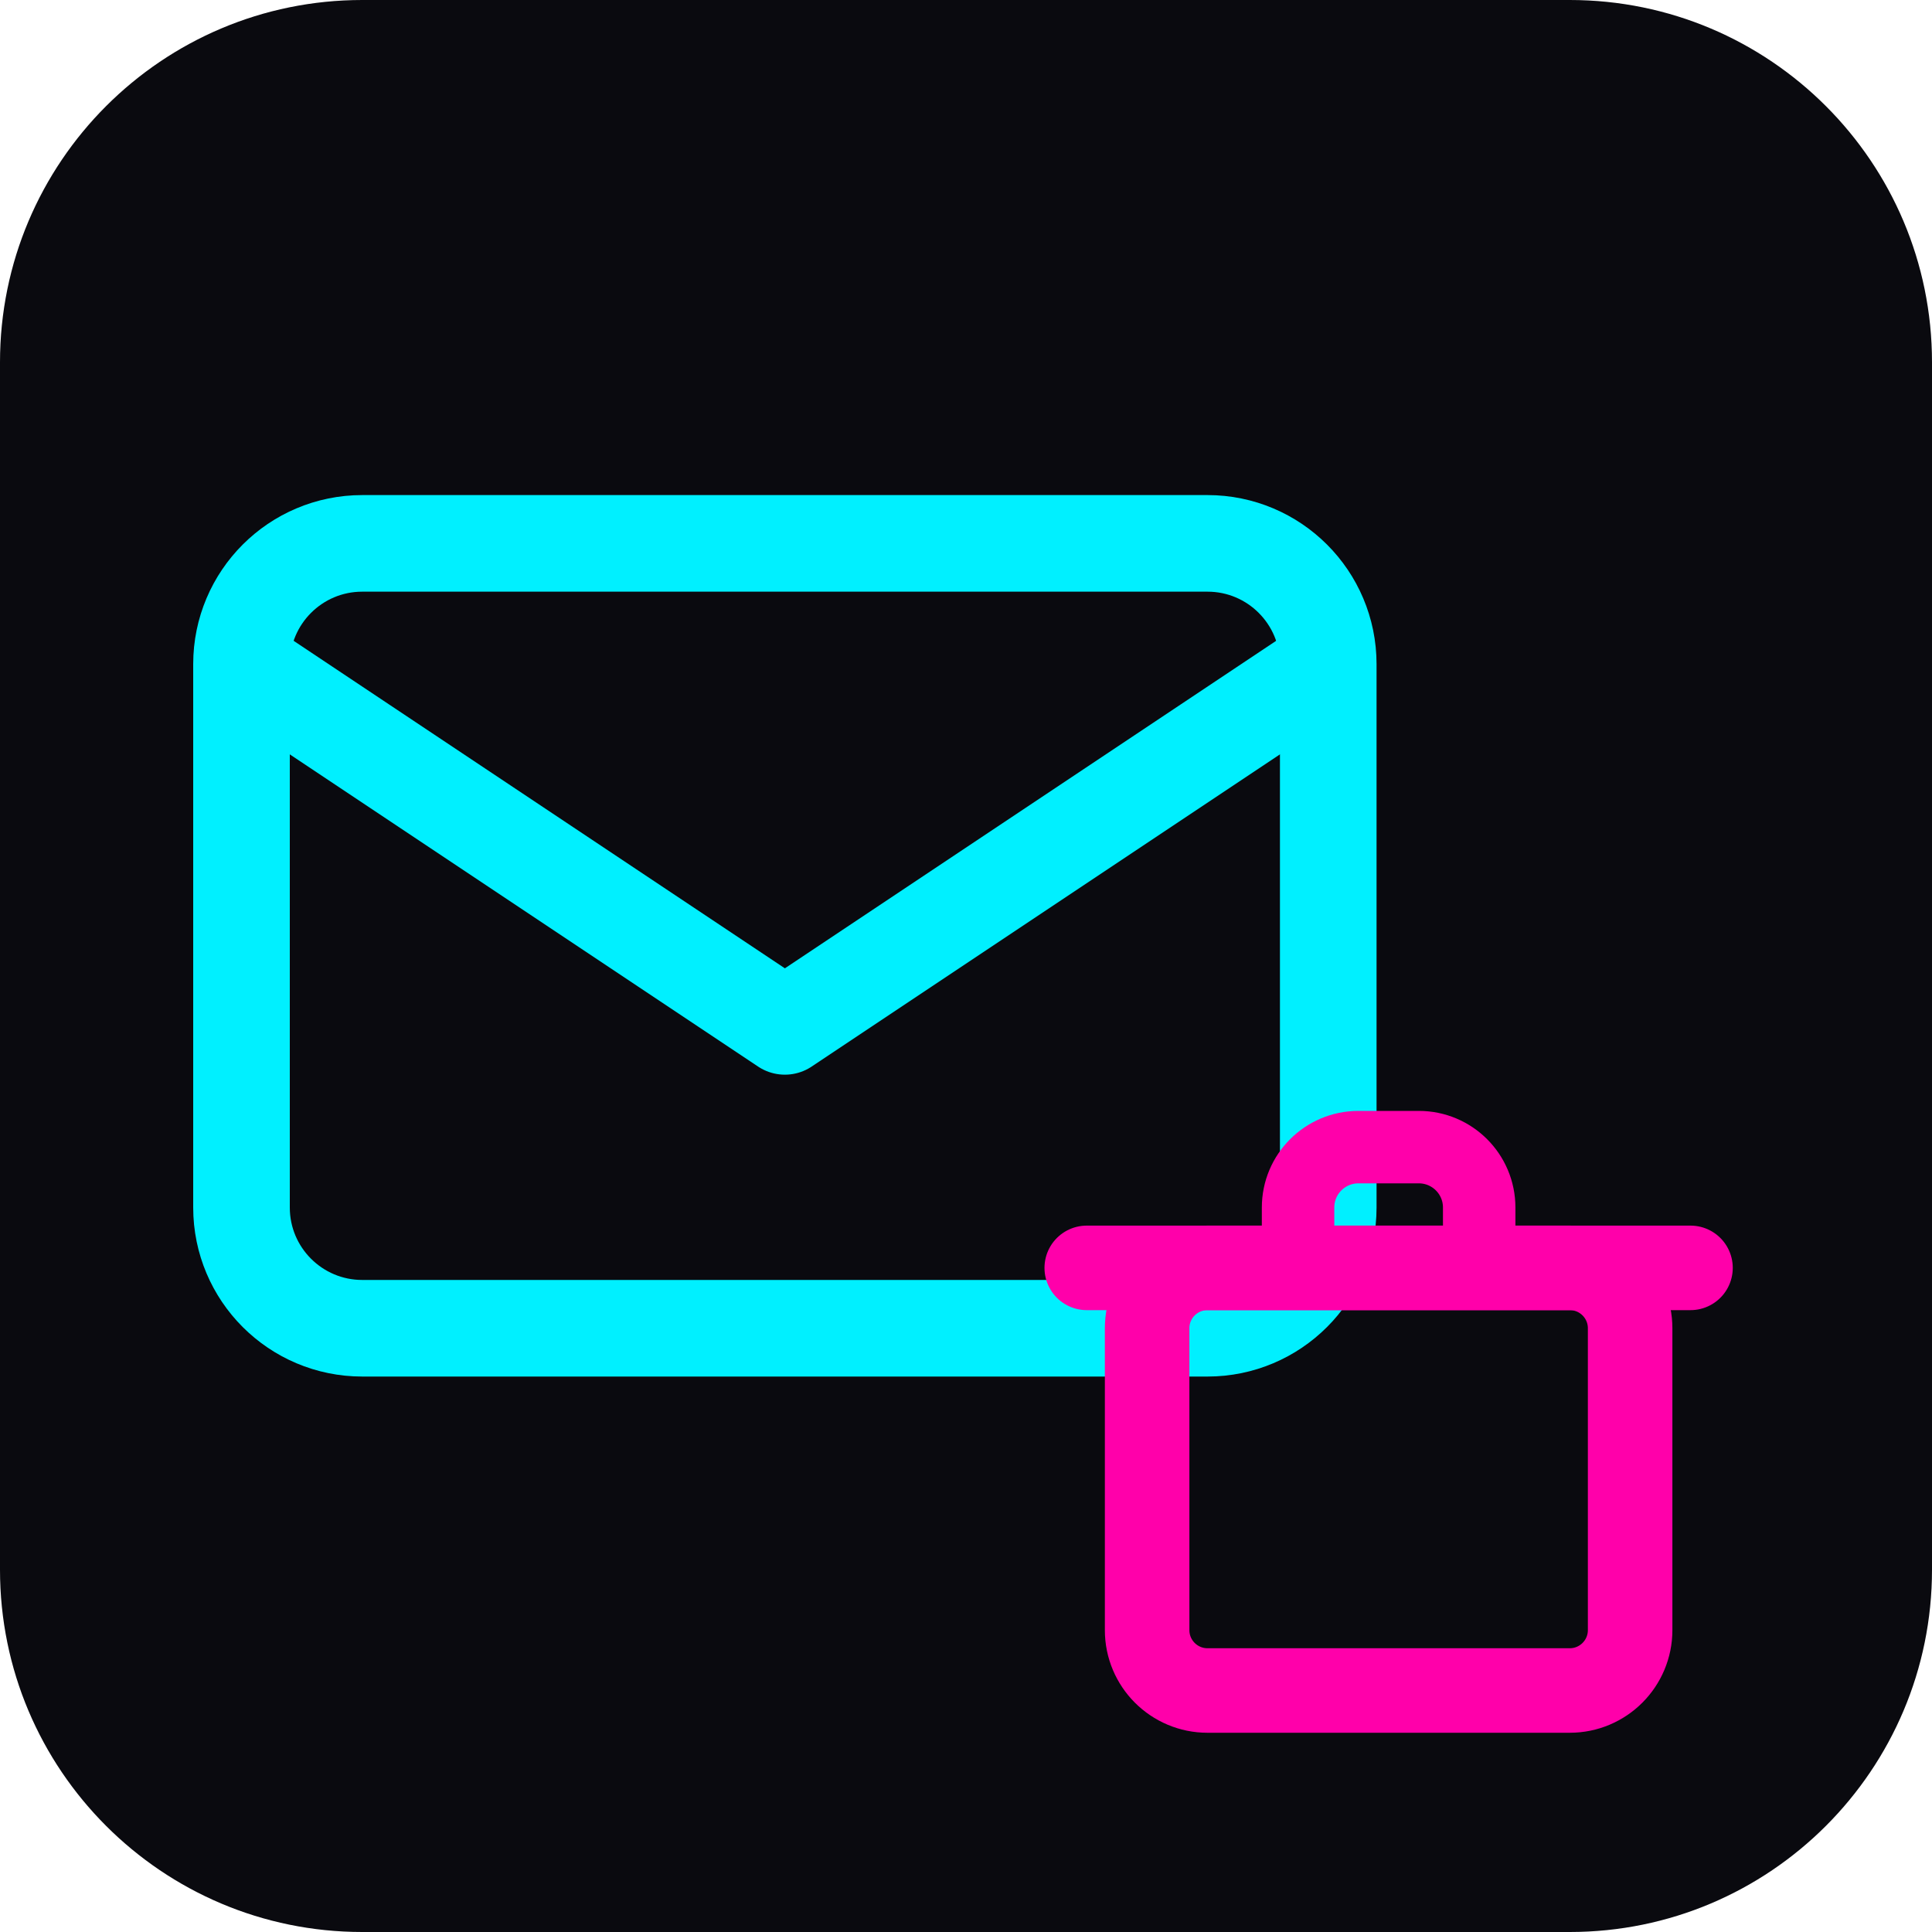
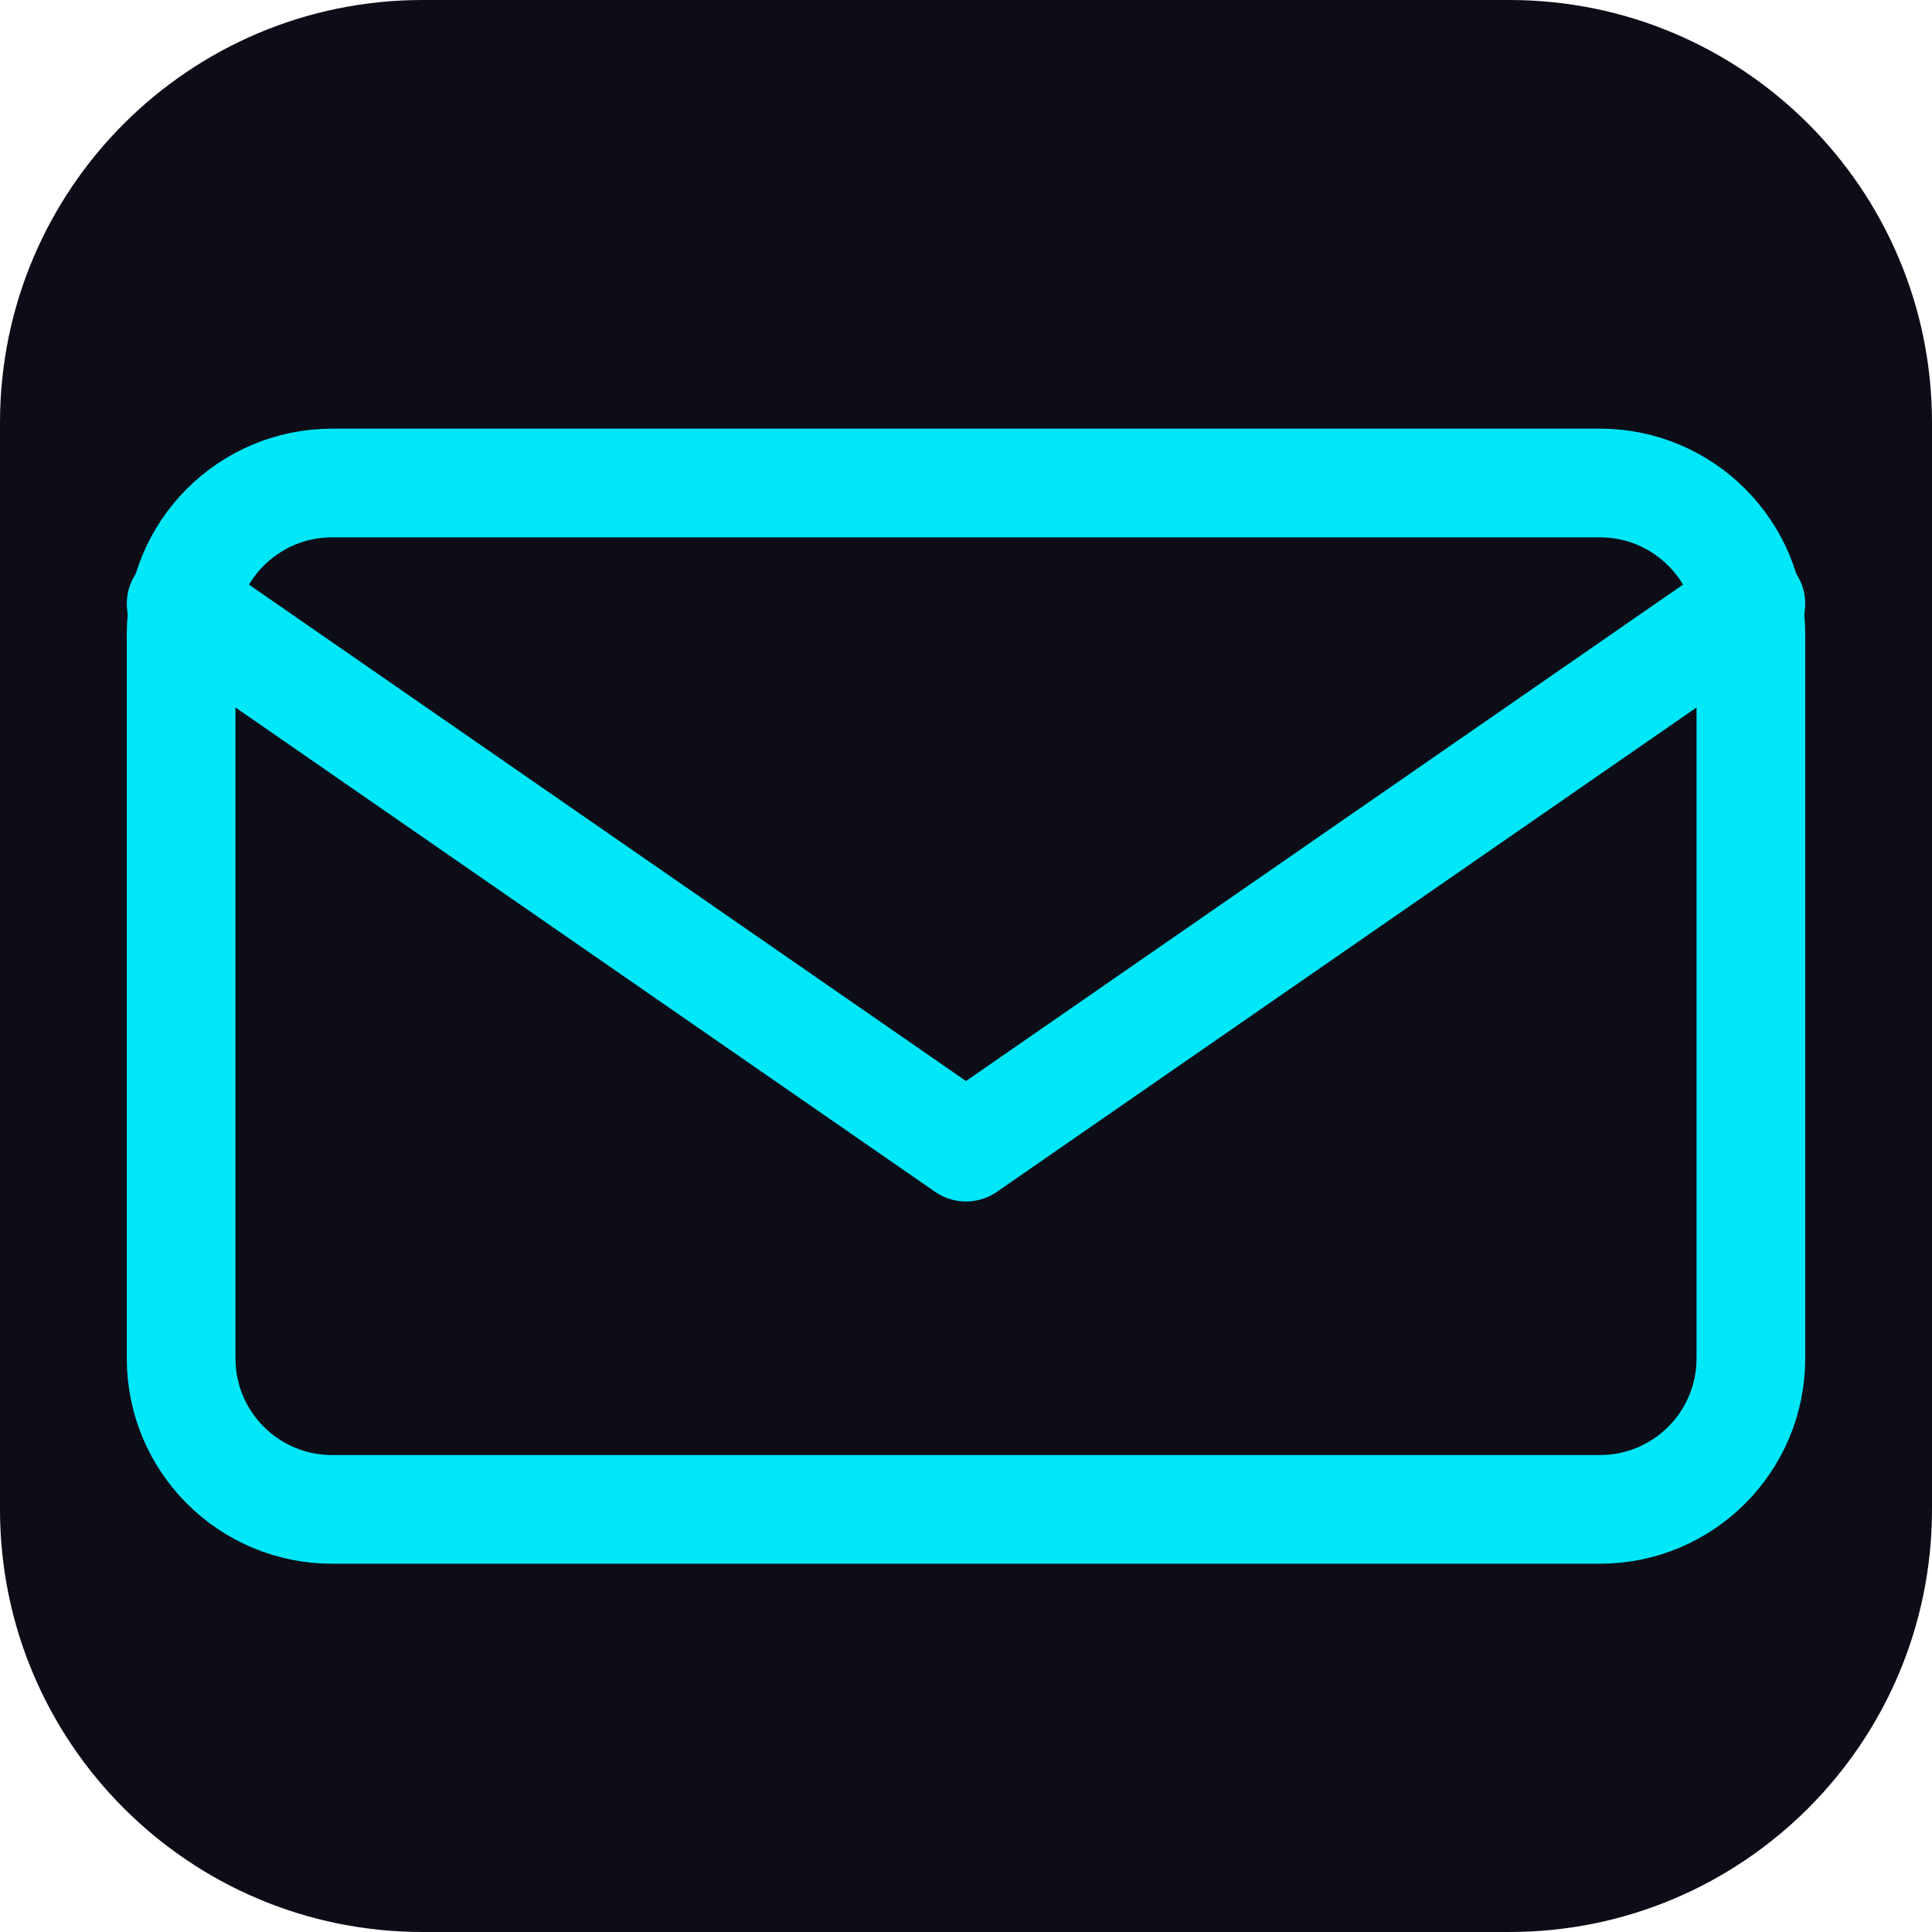
<svg xmlns="http://www.w3.org/2000/svg" viewBox="0 0 32 32" width="32" height="32">
-   <rect width="32" height="32" rx="6" fill="#0a0a0f" />
-   <rect x="4" y="9" width="18" height="13" rx="2" fill="none" stroke="#00f0ff" stroke-width="1.6" />
-   <polyline points="4,11 13,17 22,11" fill="none" stroke="#00f0ff" stroke-width="1.6" stroke-linejoin="round" />
-   <g transform="translate(18,18)">
-     <rect x="1" y="3" width="8" height="7" rx="1" fill="none" stroke="#ff00aa" stroke-width="1.4" />
-     <line x1="0" y1="3" x2="10" y2="3" stroke="#ff00aa" stroke-width="1.4" stroke-linecap="round" />
-     <path d="M3.5 3V2a1 1 0 0 1 1-1h1a1 1 0 0 1 1 1v1" fill="none" stroke="#ff00aa" stroke-width="1.2" />
-   </g>
+   <rect width="32" height="32" rx="7" fill="#0d0d18" />
+   <rect x="3" y="8" width="26" height="17" rx="2.5" fill="none" stroke="#00e8f8" stroke-width="1.8" />
+   <polyline points="3,10 16,19 29,10" fill="none" stroke="#00e8f8" stroke-width="1.8" stroke-linejoin="round" stroke-linecap="round" />
</svg>
